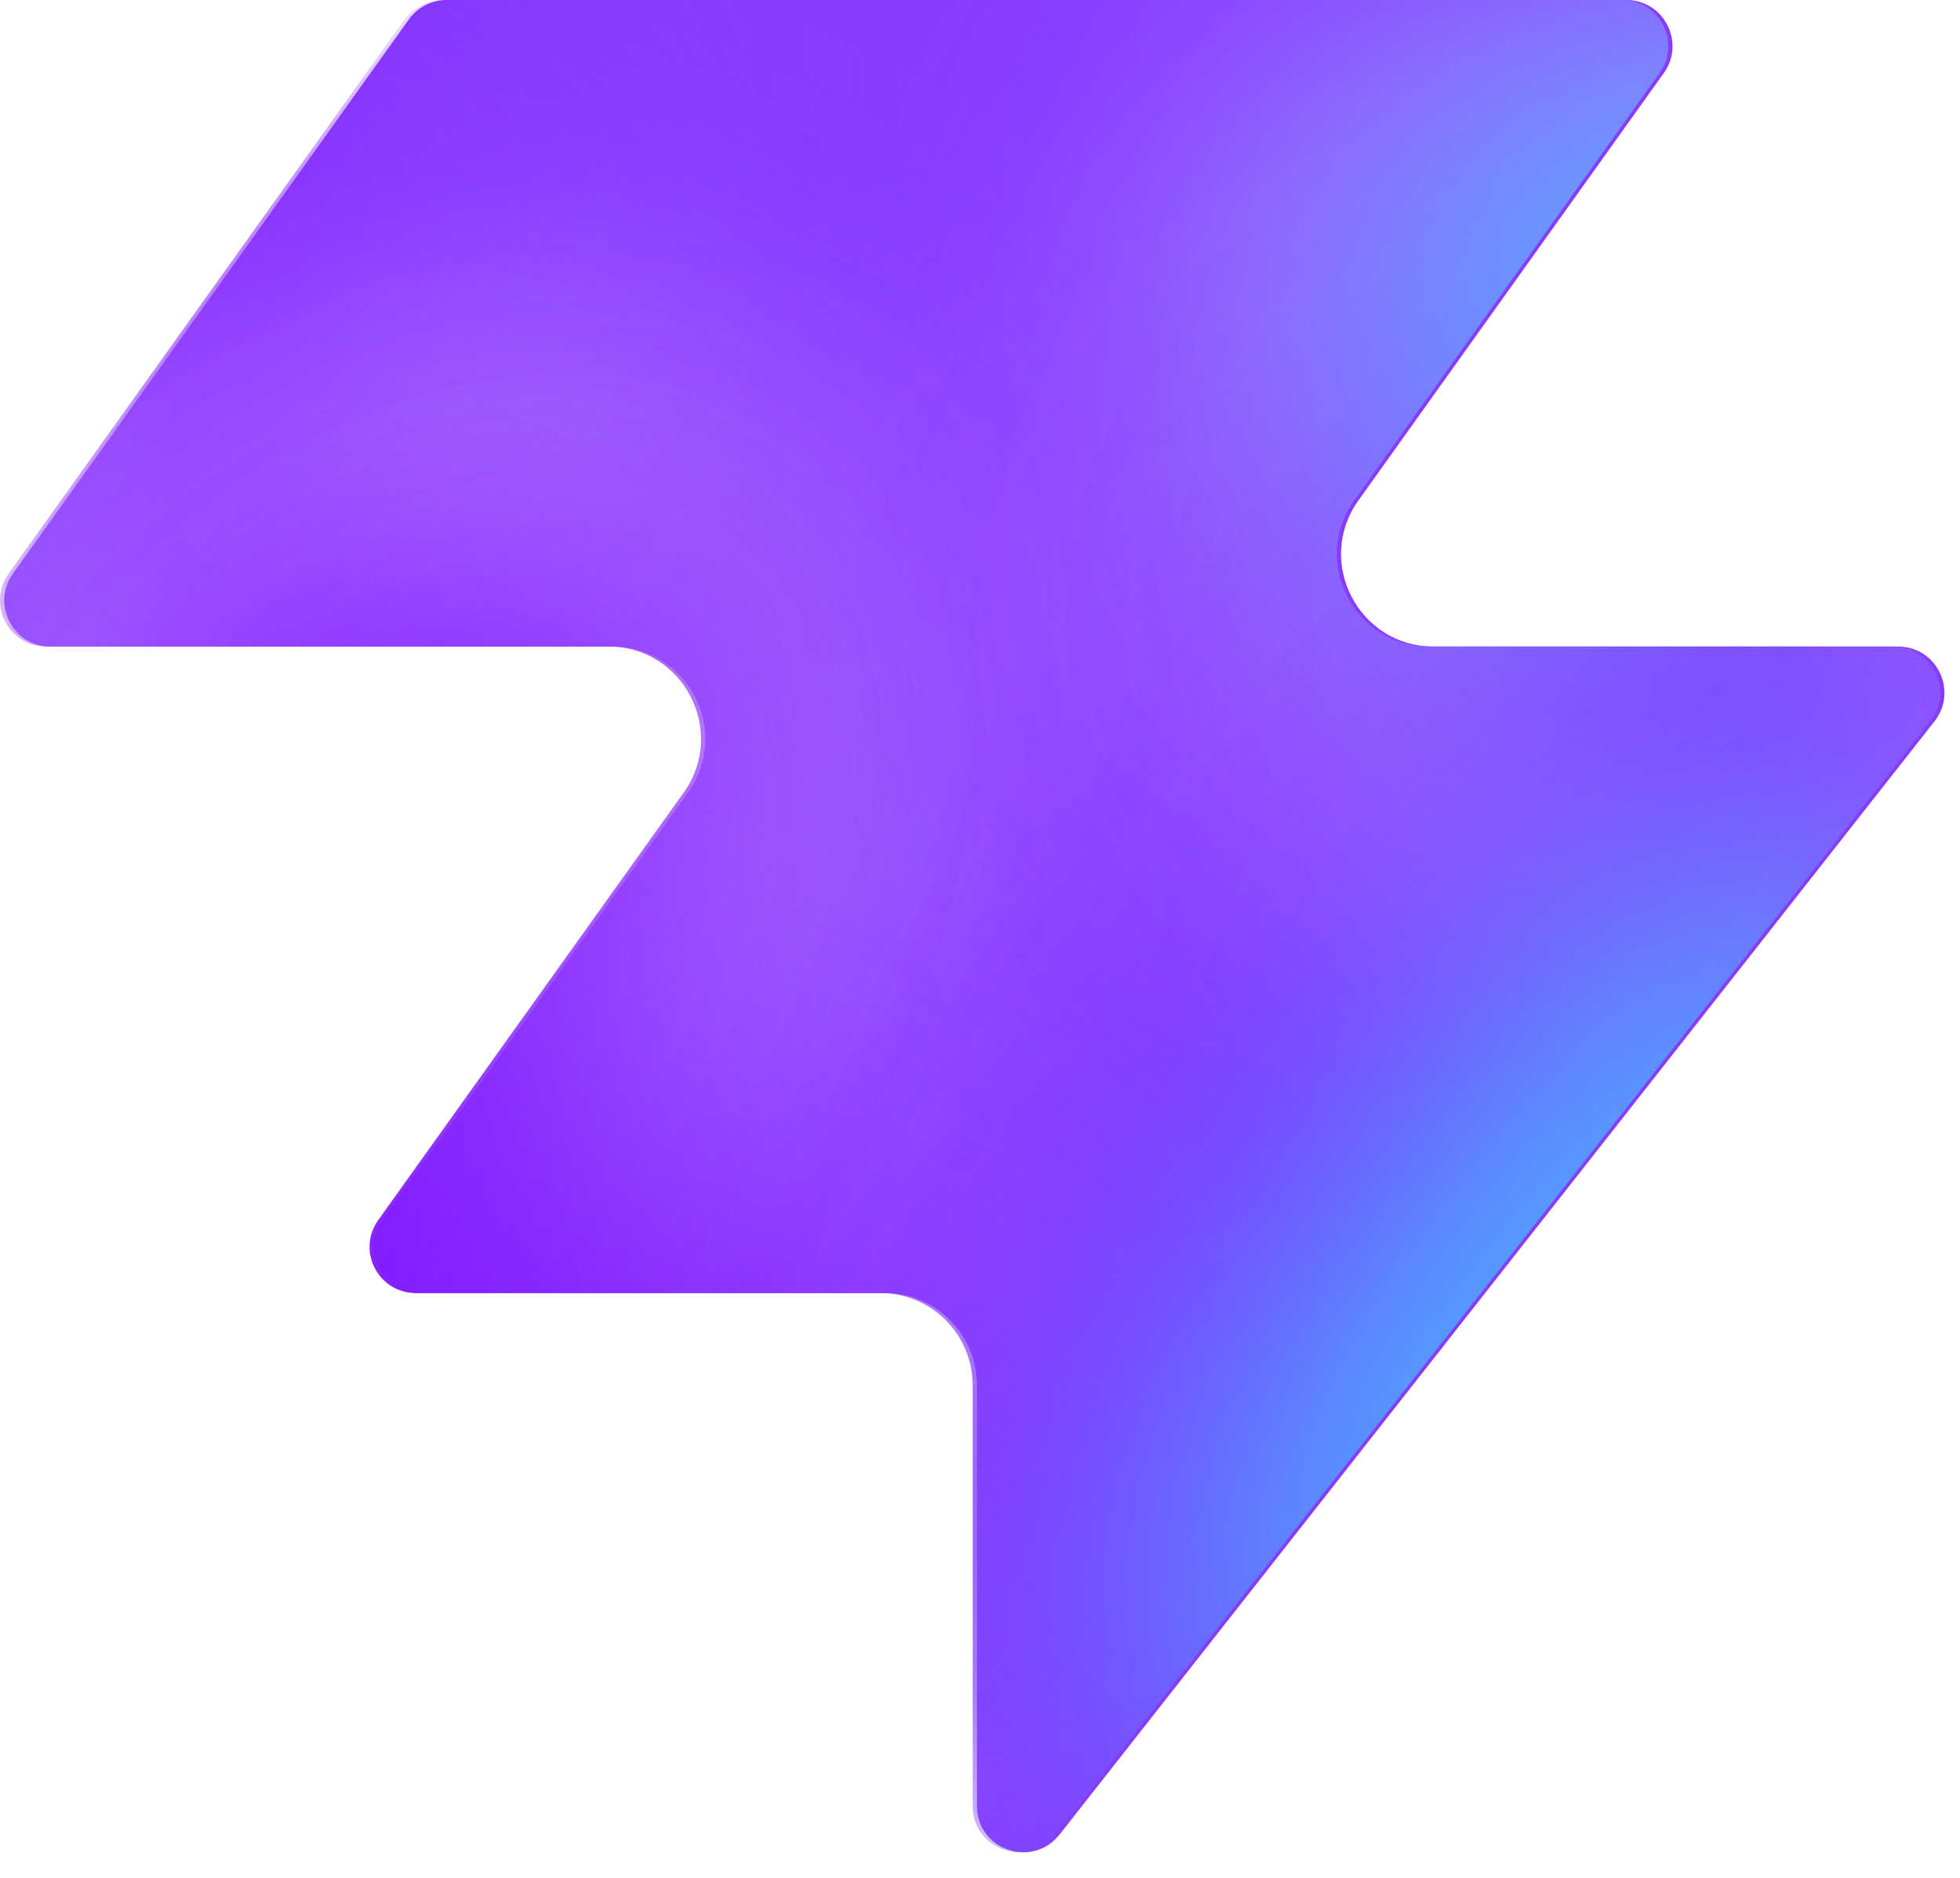
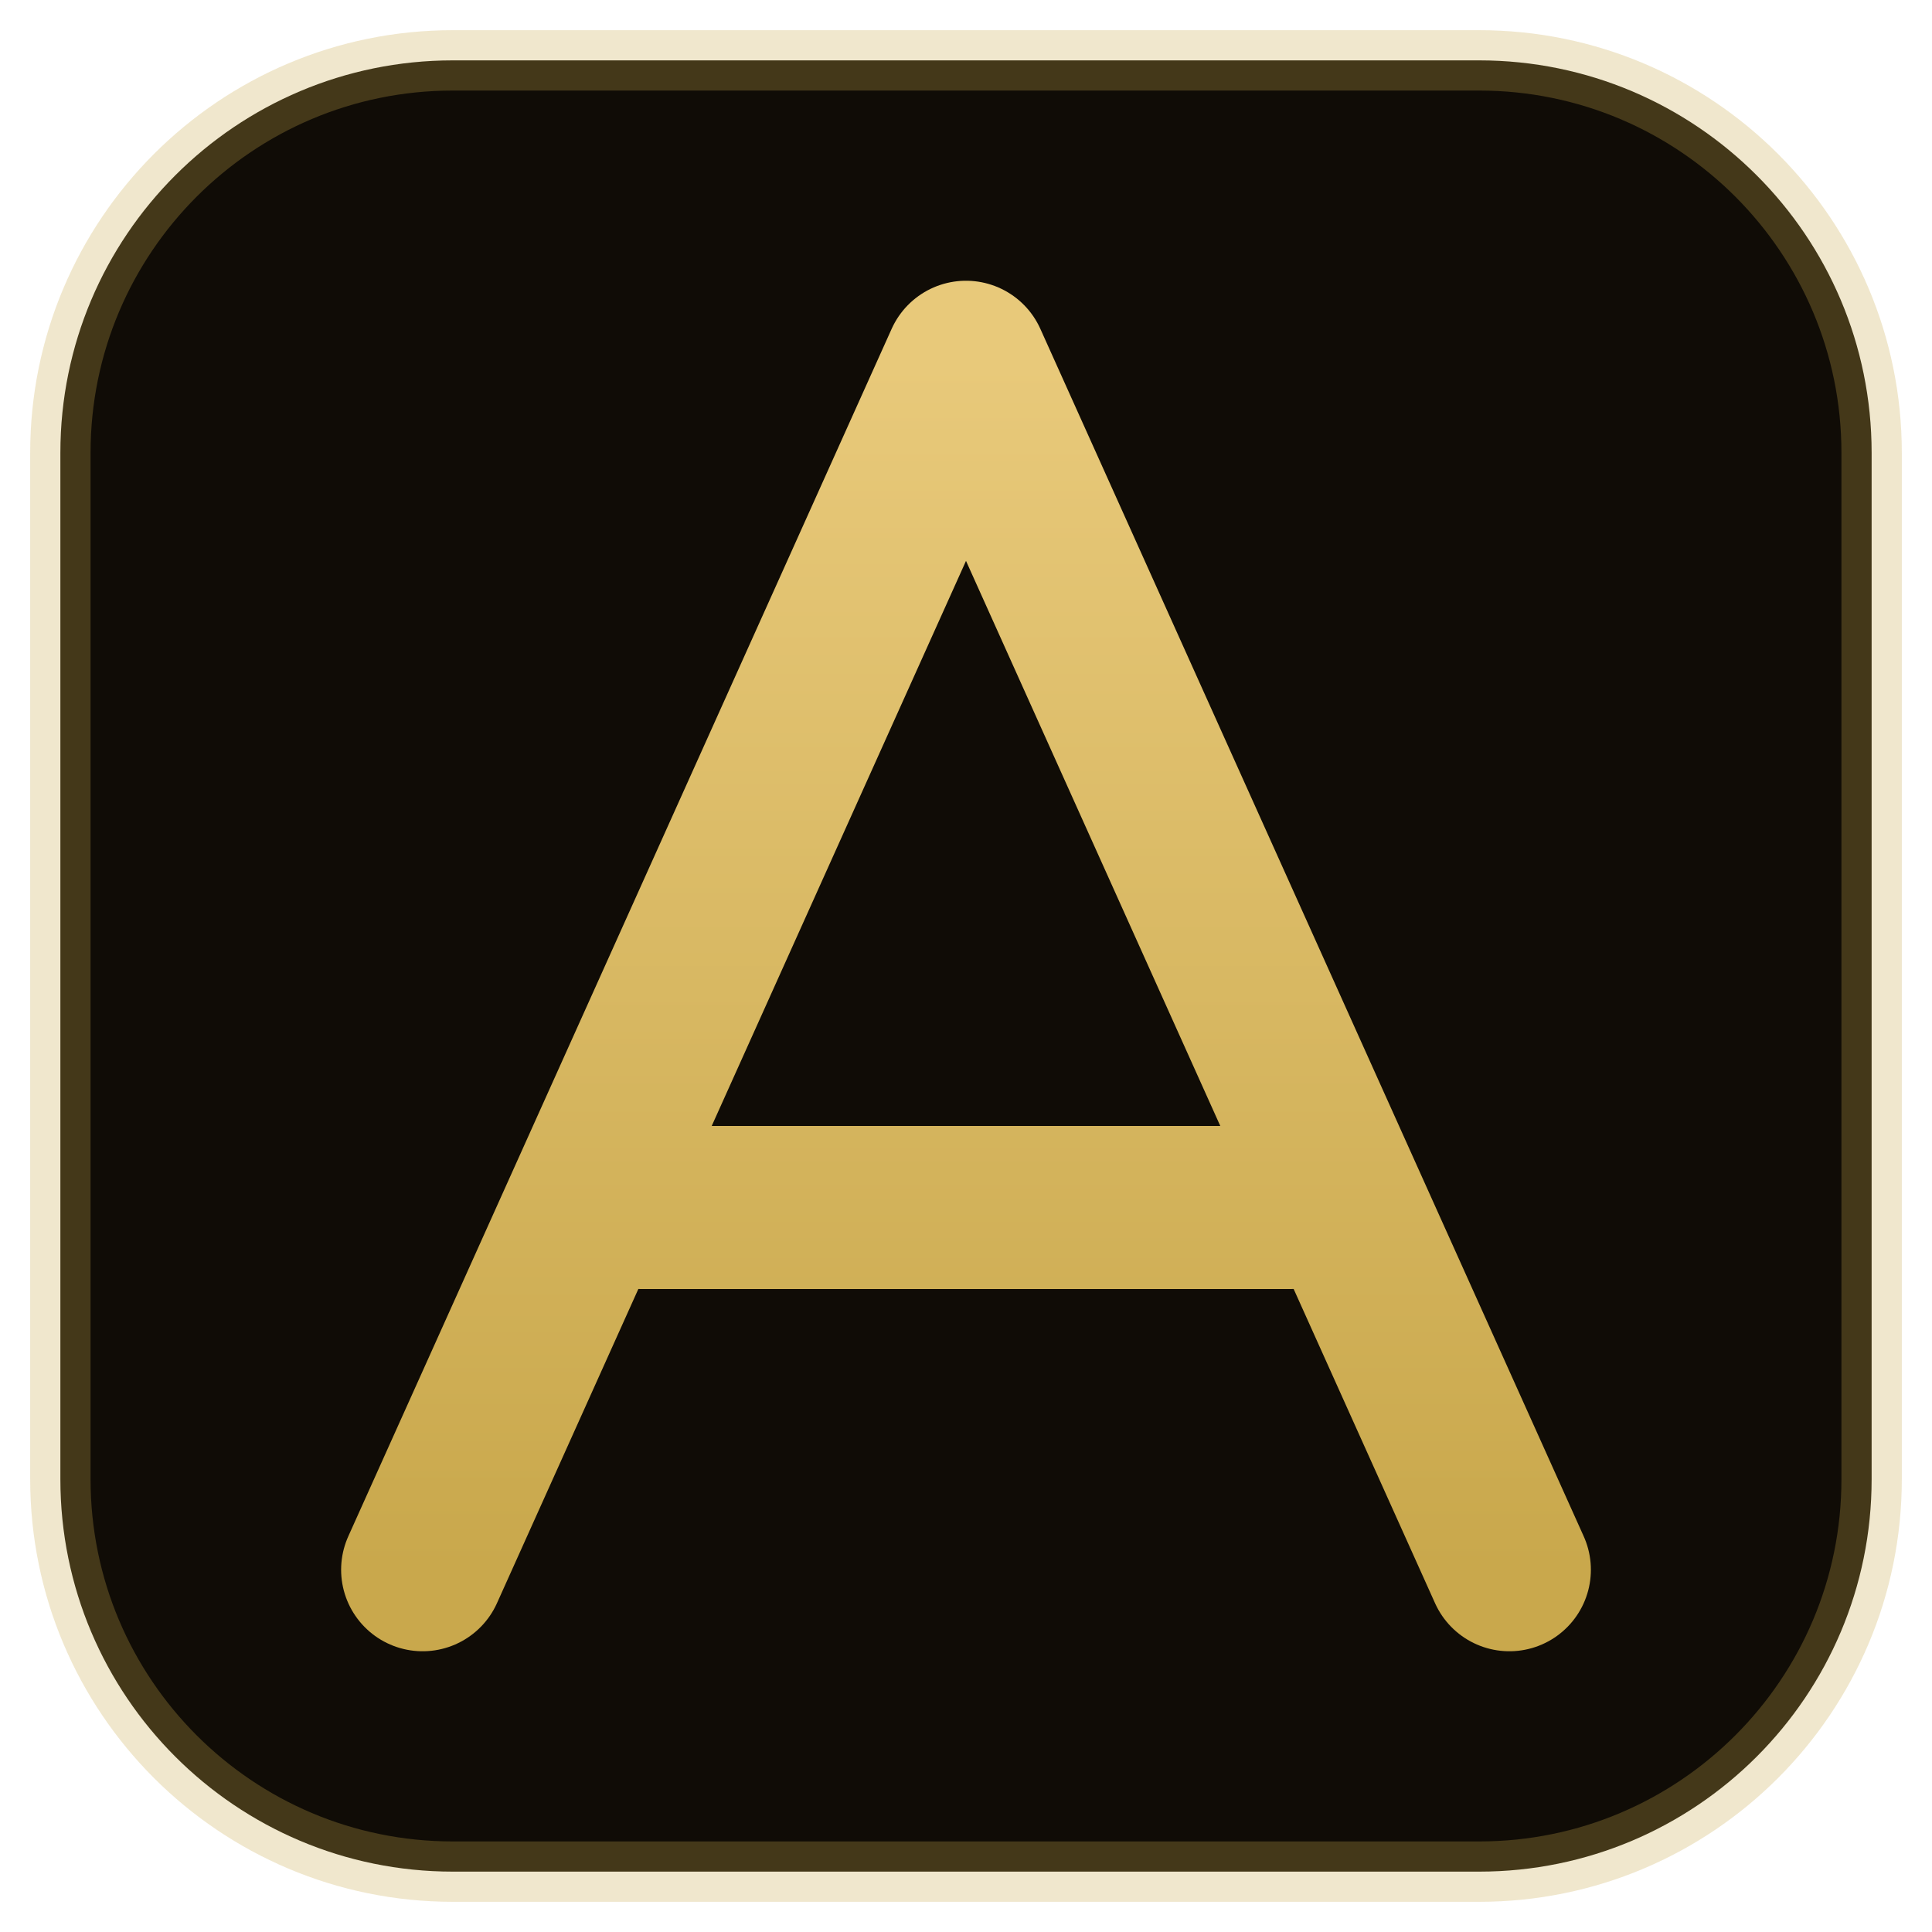
- <svg xmlns="http://www.w3.org/2000/svg" width="48" height="46" fill="none" viewBox="0 0 48 46">
-   <path fill="#863bff" d="M25.946 44.938c-.664.845-2.021.375-2.021-.698V33.937a2.26 2.26 0 0 0-2.262-2.262H10.287c-.92 0-1.456-1.04-.92-1.788l7.48-10.471c1.07-1.497 0-3.578-1.842-3.578H1.237c-.92 0-1.456-1.04-.92-1.788L10.013.474c.214-.297.556-.474.92-.474h28.894c.92 0 1.456 1.04.92 1.788l-7.48 10.471c-1.07 1.498 0 3.579 1.842 3.579h11.377c.943 0 1.473 1.088.89 1.83L25.947 44.94z" style="fill:#863bff;fill:color(display-p3 .525 .23 1);fill-opacity:1" />
-   <mask id="a" width="48" height="46" x="0" y="0" maskUnits="userSpaceOnUse" style="mask-type:alpha">
-     <path fill="#000" d="M25.842 44.938c-.664.844-2.021.375-2.021-.698V33.937a2.26 2.26 0 0 0-2.262-2.262H10.183c-.92 0-1.456-1.04-.92-1.788l7.48-10.471c1.07-1.498 0-3.579-1.842-3.579H1.133c-.92 0-1.456-1.04-.92-1.787L9.91.473c.214-.297.556-.474.92-.474h28.894c.92 0 1.456 1.04.92 1.788l-7.48 10.471c-1.07 1.498 0 3.578 1.842 3.578h11.377c.943 0 1.473 1.088.89 1.832L25.843 44.94z" style="fill:#000;fill-opacity:1" />
-   </mask>
-   <g mask="url(#a)">
-     <g filter="url(#b)">
-       <ellipse cx="5.508" cy="14.704" fill="#ede6ff" rx="5.508" ry="14.704" style="fill:#ede6ff;fill:color(display-p3 .927 .903 1);fill-opacity:1" transform="matrix(.00324 1 1 -.00324 -4.47 31.516)" />
-     </g>
-     <g filter="url(#c)">
-       <ellipse cx="10.399" cy="29.851" fill="#ede6ff" rx="10.399" ry="29.851" style="fill:#ede6ff;fill:color(display-p3 .927 .903 1);fill-opacity:1" transform="matrix(.00324 1 1 -.00324 -39.328 7.883)" />
-     </g>
-     <g filter="url(#d)">
-       <ellipse cx="5.508" cy="30.487" fill="#7e14ff" rx="5.508" ry="30.487" style="fill:#7e14ff;fill:color(display-p3 .492 .077 1);fill-opacity:1" transform="rotate(89.814 -25.913 -14.639)scale(1 -1)" />
-     </g>
-     <g filter="url(#e)">
-       <ellipse cx="5.508" cy="30.599" fill="#7e14ff" rx="5.508" ry="30.599" style="fill:#7e14ff;fill:color(display-p3 .492 .077 1);fill-opacity:1" transform="rotate(89.814 -32.644 -3.334)scale(1 -1)" />
-     </g>
-     <g filter="url(#f)">
-       <ellipse cx="5.508" cy="30.599" fill="#7e14ff" rx="5.508" ry="30.599" style="fill:#7e14ff;fill:color(display-p3 .492 .077 1);fill-opacity:1" transform="matrix(.00324 1 1 -.00324 -34.34 30.47)" />
-     </g>
-     <g filter="url(#g)">
-       <ellipse cx="14.072" cy="22.078" fill="#ede6ff" rx="14.072" ry="22.078" style="fill:#ede6ff;fill:color(display-p3 .927 .903 1);fill-opacity:1" transform="rotate(93.35 24.506 48.493)scale(-1 1)" />
-     </g>
-     <g filter="url(#h)">
-       <ellipse cx="3.47" cy="21.501" fill="#7e14ff" rx="3.47" ry="21.501" style="fill:#7e14ff;fill:color(display-p3 .492 .077 1);fill-opacity:1" transform="rotate(89.009 28.708 47.59)scale(-1 1)" />
-     </g>
-     <g filter="url(#i)">
-       <ellipse cx="3.47" cy="21.501" fill="#7e14ff" rx="3.47" ry="21.501" style="fill:#7e14ff;fill:color(display-p3 .492 .077 1);fill-opacity:1" transform="rotate(89.009 28.708 47.59)scale(-1 1)" />
-     </g>
-     <g filter="url(#j)">
-       <ellipse cx=".387" cy="8.972" fill="#7e14ff" rx="4.407" ry="29.108" style="fill:#7e14ff;fill:color(display-p3 .492 .077 1);fill-opacity:1" transform="rotate(39.51 .387 8.972)" />
-     </g>
-     <g filter="url(#k)">
-       <ellipse cx="47.523" cy="-6.092" fill="#7e14ff" rx="4.407" ry="29.108" style="fill:#7e14ff;fill:color(display-p3 .492 .077 1);fill-opacity:1" transform="rotate(37.892 47.523 -6.092)" />
-     </g>
-     <g filter="url(#l)">
-       <ellipse cx="41.412" cy="6.333" fill="#47bfff" rx="5.971" ry="9.665" style="fill:#47bfff;fill:color(display-p3 .28 .748 1);fill-opacity:1" transform="rotate(37.892 41.412 6.333)" />
-     </g>
-     <g filter="url(#m)">
-       <ellipse cx="-1.879" cy="38.332" fill="#7e14ff" rx="4.407" ry="29.108" style="fill:#7e14ff;fill:color(display-p3 .492 .077 1);fill-opacity:1" transform="rotate(37.892 -1.88 38.332)" />
-     </g>
-     <g filter="url(#n)">
-       <ellipse cx="-1.879" cy="38.332" fill="#7e14ff" rx="4.407" ry="29.108" style="fill:#7e14ff;fill:color(display-p3 .492 .077 1);fill-opacity:1" transform="rotate(37.892 -1.88 38.332)" />
-     </g>
-     <g filter="url(#o)">
-       <ellipse cx="35.651" cy="29.907" fill="#7e14ff" rx="4.407" ry="29.108" style="fill:#7e14ff;fill:color(display-p3 .492 .077 1);fill-opacity:1" transform="rotate(37.892 35.651 29.907)" />
-     </g>
-     <g filter="url(#p)">
-       <ellipse cx="38.418" cy="32.4" fill="#47bfff" rx="5.971" ry="15.297" style="fill:#47bfff;fill:color(display-p3 .28 .748 1);fill-opacity:1" transform="rotate(37.892 38.418 32.4)" />
-     </g>
-   </g>
+ <svg xmlns="http://www.w3.org/2000/svg" viewBox="0 0 32 32" width="32" height="32">
  <defs>
-     <filter id="b" width="60.045" height="41.654" x="-19.77" y="16.149" color-interpolation-filters="sRGB" filterUnits="userSpaceOnUse">
-       <feFlood flood-opacity="0" result="BackgroundImageFix" />
-       <feBlend in="SourceGraphic" in2="BackgroundImageFix" result="shape" />
-       <feGaussianBlur result="effect1_foregroundBlur_2002_17158" stdDeviation="7.659" />
-     </filter>
-     <filter id="c" width="90.34" height="51.437" x="-54.613" y="-7.533" color-interpolation-filters="sRGB" filterUnits="userSpaceOnUse">
-       <feFlood flood-opacity="0" result="BackgroundImageFix" />
-       <feBlend in="SourceGraphic" in2="BackgroundImageFix" result="shape" />
-       <feGaussianBlur result="effect1_foregroundBlur_2002_17158" stdDeviation="7.659" />
-     </filter>
-     <filter id="d" width="79.355" height="29.4" x="-49.64" y="2.03" color-interpolation-filters="sRGB" filterUnits="userSpaceOnUse">
-       <feFlood flood-opacity="0" result="BackgroundImageFix" />
-       <feBlend in="SourceGraphic" in2="BackgroundImageFix" result="shape" />
-       <feGaussianBlur result="effect1_foregroundBlur_2002_17158" stdDeviation="4.596" />
-     </filter>
-     <filter id="e" width="79.579" height="29.4" x="-45.045" y="20.029" color-interpolation-filters="sRGB" filterUnits="userSpaceOnUse">
-       <feFlood flood-opacity="0" result="BackgroundImageFix" />
-       <feBlend in="SourceGraphic" in2="BackgroundImageFix" result="shape" />
-       <feGaussianBlur result="effect1_foregroundBlur_2002_17158" stdDeviation="4.596" />
-     </filter>
-     <filter id="f" width="79.579" height="29.4" x="-43.513" y="21.178" color-interpolation-filters="sRGB" filterUnits="userSpaceOnUse">
-       <feFlood flood-opacity="0" result="BackgroundImageFix" />
-       <feBlend in="SourceGraphic" in2="BackgroundImageFix" result="shape" />
-       <feGaussianBlur result="effect1_foregroundBlur_2002_17158" stdDeviation="4.596" />
-     </filter>
-     <filter id="g" width="74.749" height="58.852" x="15.756" y="-17.901" color-interpolation-filters="sRGB" filterUnits="userSpaceOnUse">
-       <feFlood flood-opacity="0" result="BackgroundImageFix" />
-       <feBlend in="SourceGraphic" in2="BackgroundImageFix" result="shape" />
-       <feGaussianBlur result="effect1_foregroundBlur_2002_17158" stdDeviation="7.659" />
-     </filter>
-     <filter id="h" width="61.377" height="25.362" x="23.548" y="2.284" color-interpolation-filters="sRGB" filterUnits="userSpaceOnUse">
-       <feFlood flood-opacity="0" result="BackgroundImageFix" />
-       <feBlend in="SourceGraphic" in2="BackgroundImageFix" result="shape" />
-       <feGaussianBlur result="effect1_foregroundBlur_2002_17158" stdDeviation="4.596" />
-     </filter>
-     <filter id="i" width="61.377" height="25.362" x="23.548" y="2.284" color-interpolation-filters="sRGB" filterUnits="userSpaceOnUse">
-       <feFlood flood-opacity="0" result="BackgroundImageFix" />
-       <feBlend in="SourceGraphic" in2="BackgroundImageFix" result="shape" />
-       <feGaussianBlur result="effect1_foregroundBlur_2002_17158" stdDeviation="4.596" />
-     </filter>
-     <filter id="j" width="56.045" height="63.649" x="-27.636" y="-22.853" color-interpolation-filters="sRGB" filterUnits="userSpaceOnUse">
-       <feFlood flood-opacity="0" result="BackgroundImageFix" />
-       <feBlend in="SourceGraphic" in2="BackgroundImageFix" result="shape" />
-       <feGaussianBlur result="effect1_foregroundBlur_2002_17158" stdDeviation="4.596" />
-     </filter>
-     <filter id="k" width="54.814" height="64.646" x="20.116" y="-38.415" color-interpolation-filters="sRGB" filterUnits="userSpaceOnUse">
-       <feFlood flood-opacity="0" result="BackgroundImageFix" />
-       <feBlend in="SourceGraphic" in2="BackgroundImageFix" result="shape" />
-       <feGaussianBlur result="effect1_foregroundBlur_2002_17158" stdDeviation="4.596" />
-     </filter>
-     <filter id="l" width="33.541" height="35.313" x="24.641" y="-11.323" color-interpolation-filters="sRGB" filterUnits="userSpaceOnUse">
-       <feFlood flood-opacity="0" result="BackgroundImageFix" />
-       <feBlend in="SourceGraphic" in2="BackgroundImageFix" result="shape" />
-       <feGaussianBlur result="effect1_foregroundBlur_2002_17158" stdDeviation="4.596" />
-     </filter>
-     <filter id="m" width="54.814" height="64.646" x="-29.286" y="6.009" color-interpolation-filters="sRGB" filterUnits="userSpaceOnUse">
-       <feFlood flood-opacity="0" result="BackgroundImageFix" />
-       <feBlend in="SourceGraphic" in2="BackgroundImageFix" result="shape" />
-       <feGaussianBlur result="effect1_foregroundBlur_2002_17158" stdDeviation="4.596" />
-     </filter>
-     <filter id="n" width="54.814" height="64.646" x="-29.286" y="6.009" color-interpolation-filters="sRGB" filterUnits="userSpaceOnUse">
-       <feFlood flood-opacity="0" result="BackgroundImageFix" />
-       <feBlend in="SourceGraphic" in2="BackgroundImageFix" result="shape" />
-       <feGaussianBlur result="effect1_foregroundBlur_2002_17158" stdDeviation="4.596" />
-     </filter>
-     <filter id="o" width="54.814" height="64.646" x="8.244" y="-2.416" color-interpolation-filters="sRGB" filterUnits="userSpaceOnUse">
-       <feFlood flood-opacity="0" result="BackgroundImageFix" />
-       <feBlend in="SourceGraphic" in2="BackgroundImageFix" result="shape" />
-       <feGaussianBlur result="effect1_foregroundBlur_2002_17158" stdDeviation="4.596" />
-     </filter>
-     <filter id="p" width="39.409" height="43.623" x="18.713" y="10.588" color-interpolation-filters="sRGB" filterUnits="userSpaceOnUse">
-       <feFlood flood-opacity="0" result="BackgroundImageFix" />
-       <feBlend in="SourceGraphic" in2="BackgroundImageFix" result="shape" />
-       <feGaussianBlur result="effect1_foregroundBlur_2002_17158" stdDeviation="4.596" />
-     </filter>
+     <linearGradient id="g" x1="0" y1="0" x2="0" y2="1">
+       <stop offset="0" stop-color="#e8c97a" />
+       <stop offset="1" stop-color="#c9a84c" />
+     </linearGradient>
  </defs>
+   <rect x="1" y="1" width="30" height="30" rx="6.5" fill="#100c06" stroke="#c9a84c" stroke-opacity="0.28" stroke-width="1" />
+   <path d="M16 6 L25 26 M16 6 L7 26 M10.6 20 H21.4" fill="none" stroke="url(#g)" stroke-width="2.7" stroke-linecap="round" stroke-linejoin="round" />
</svg>
